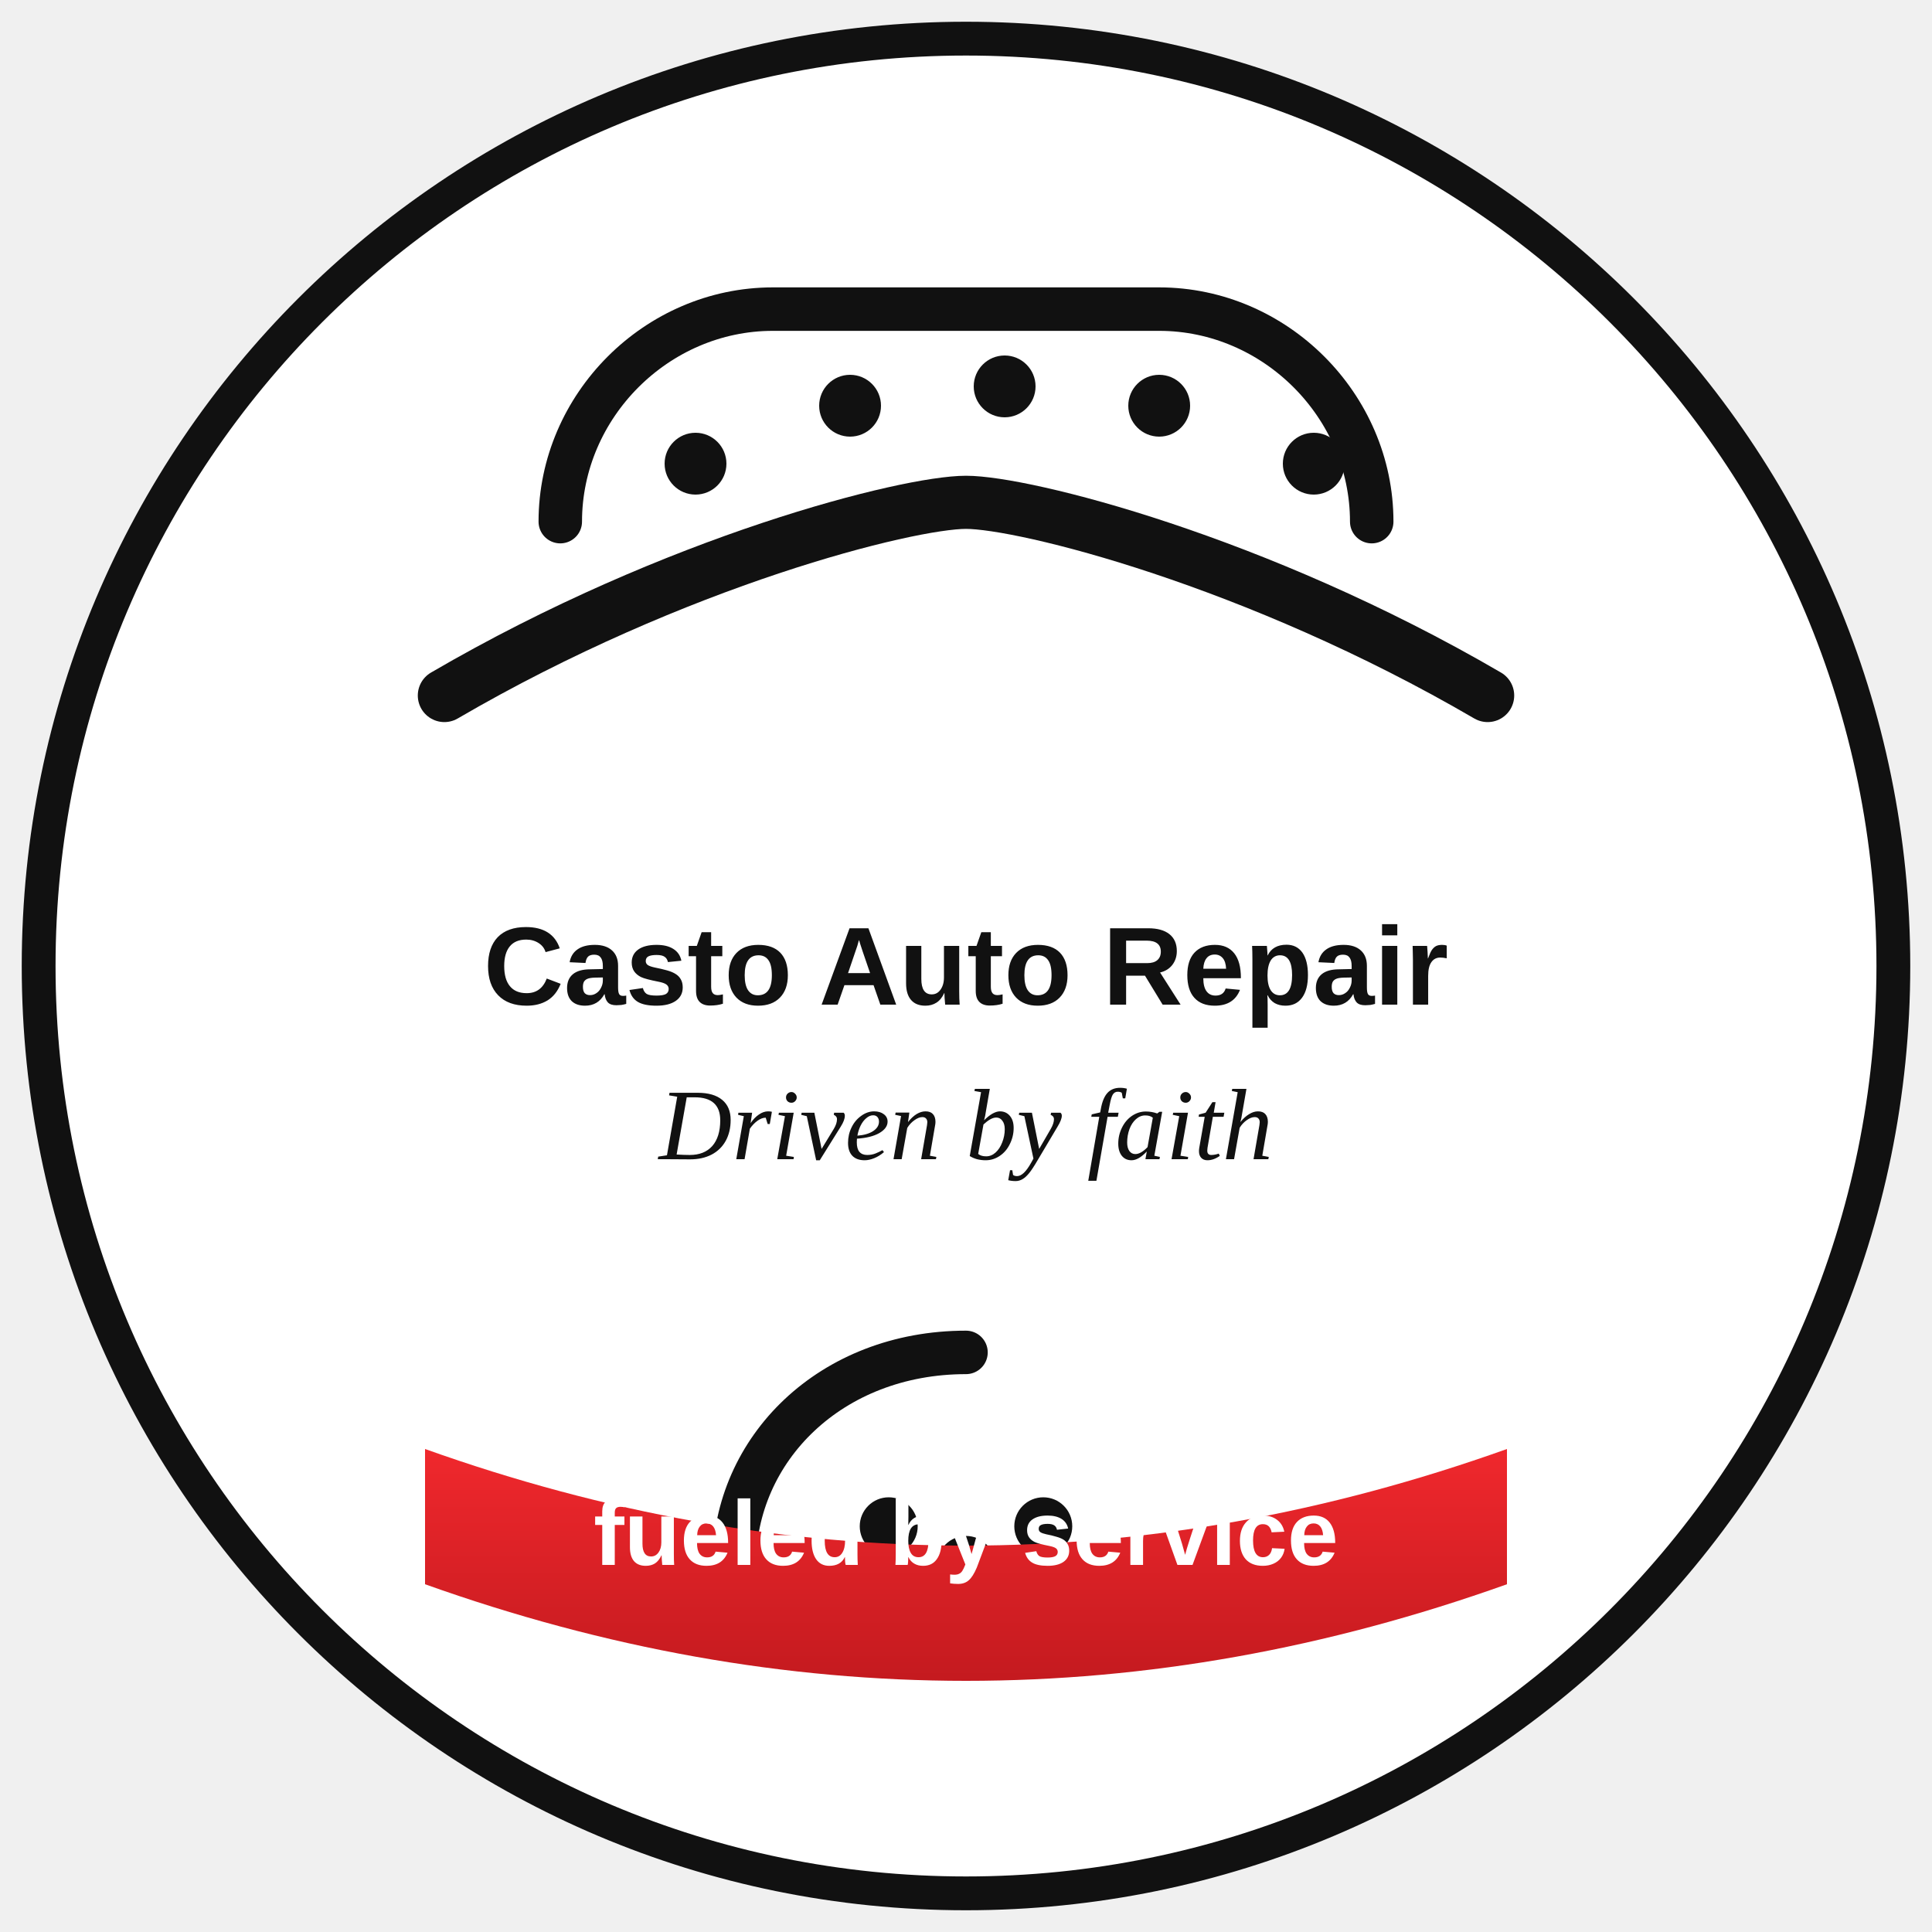
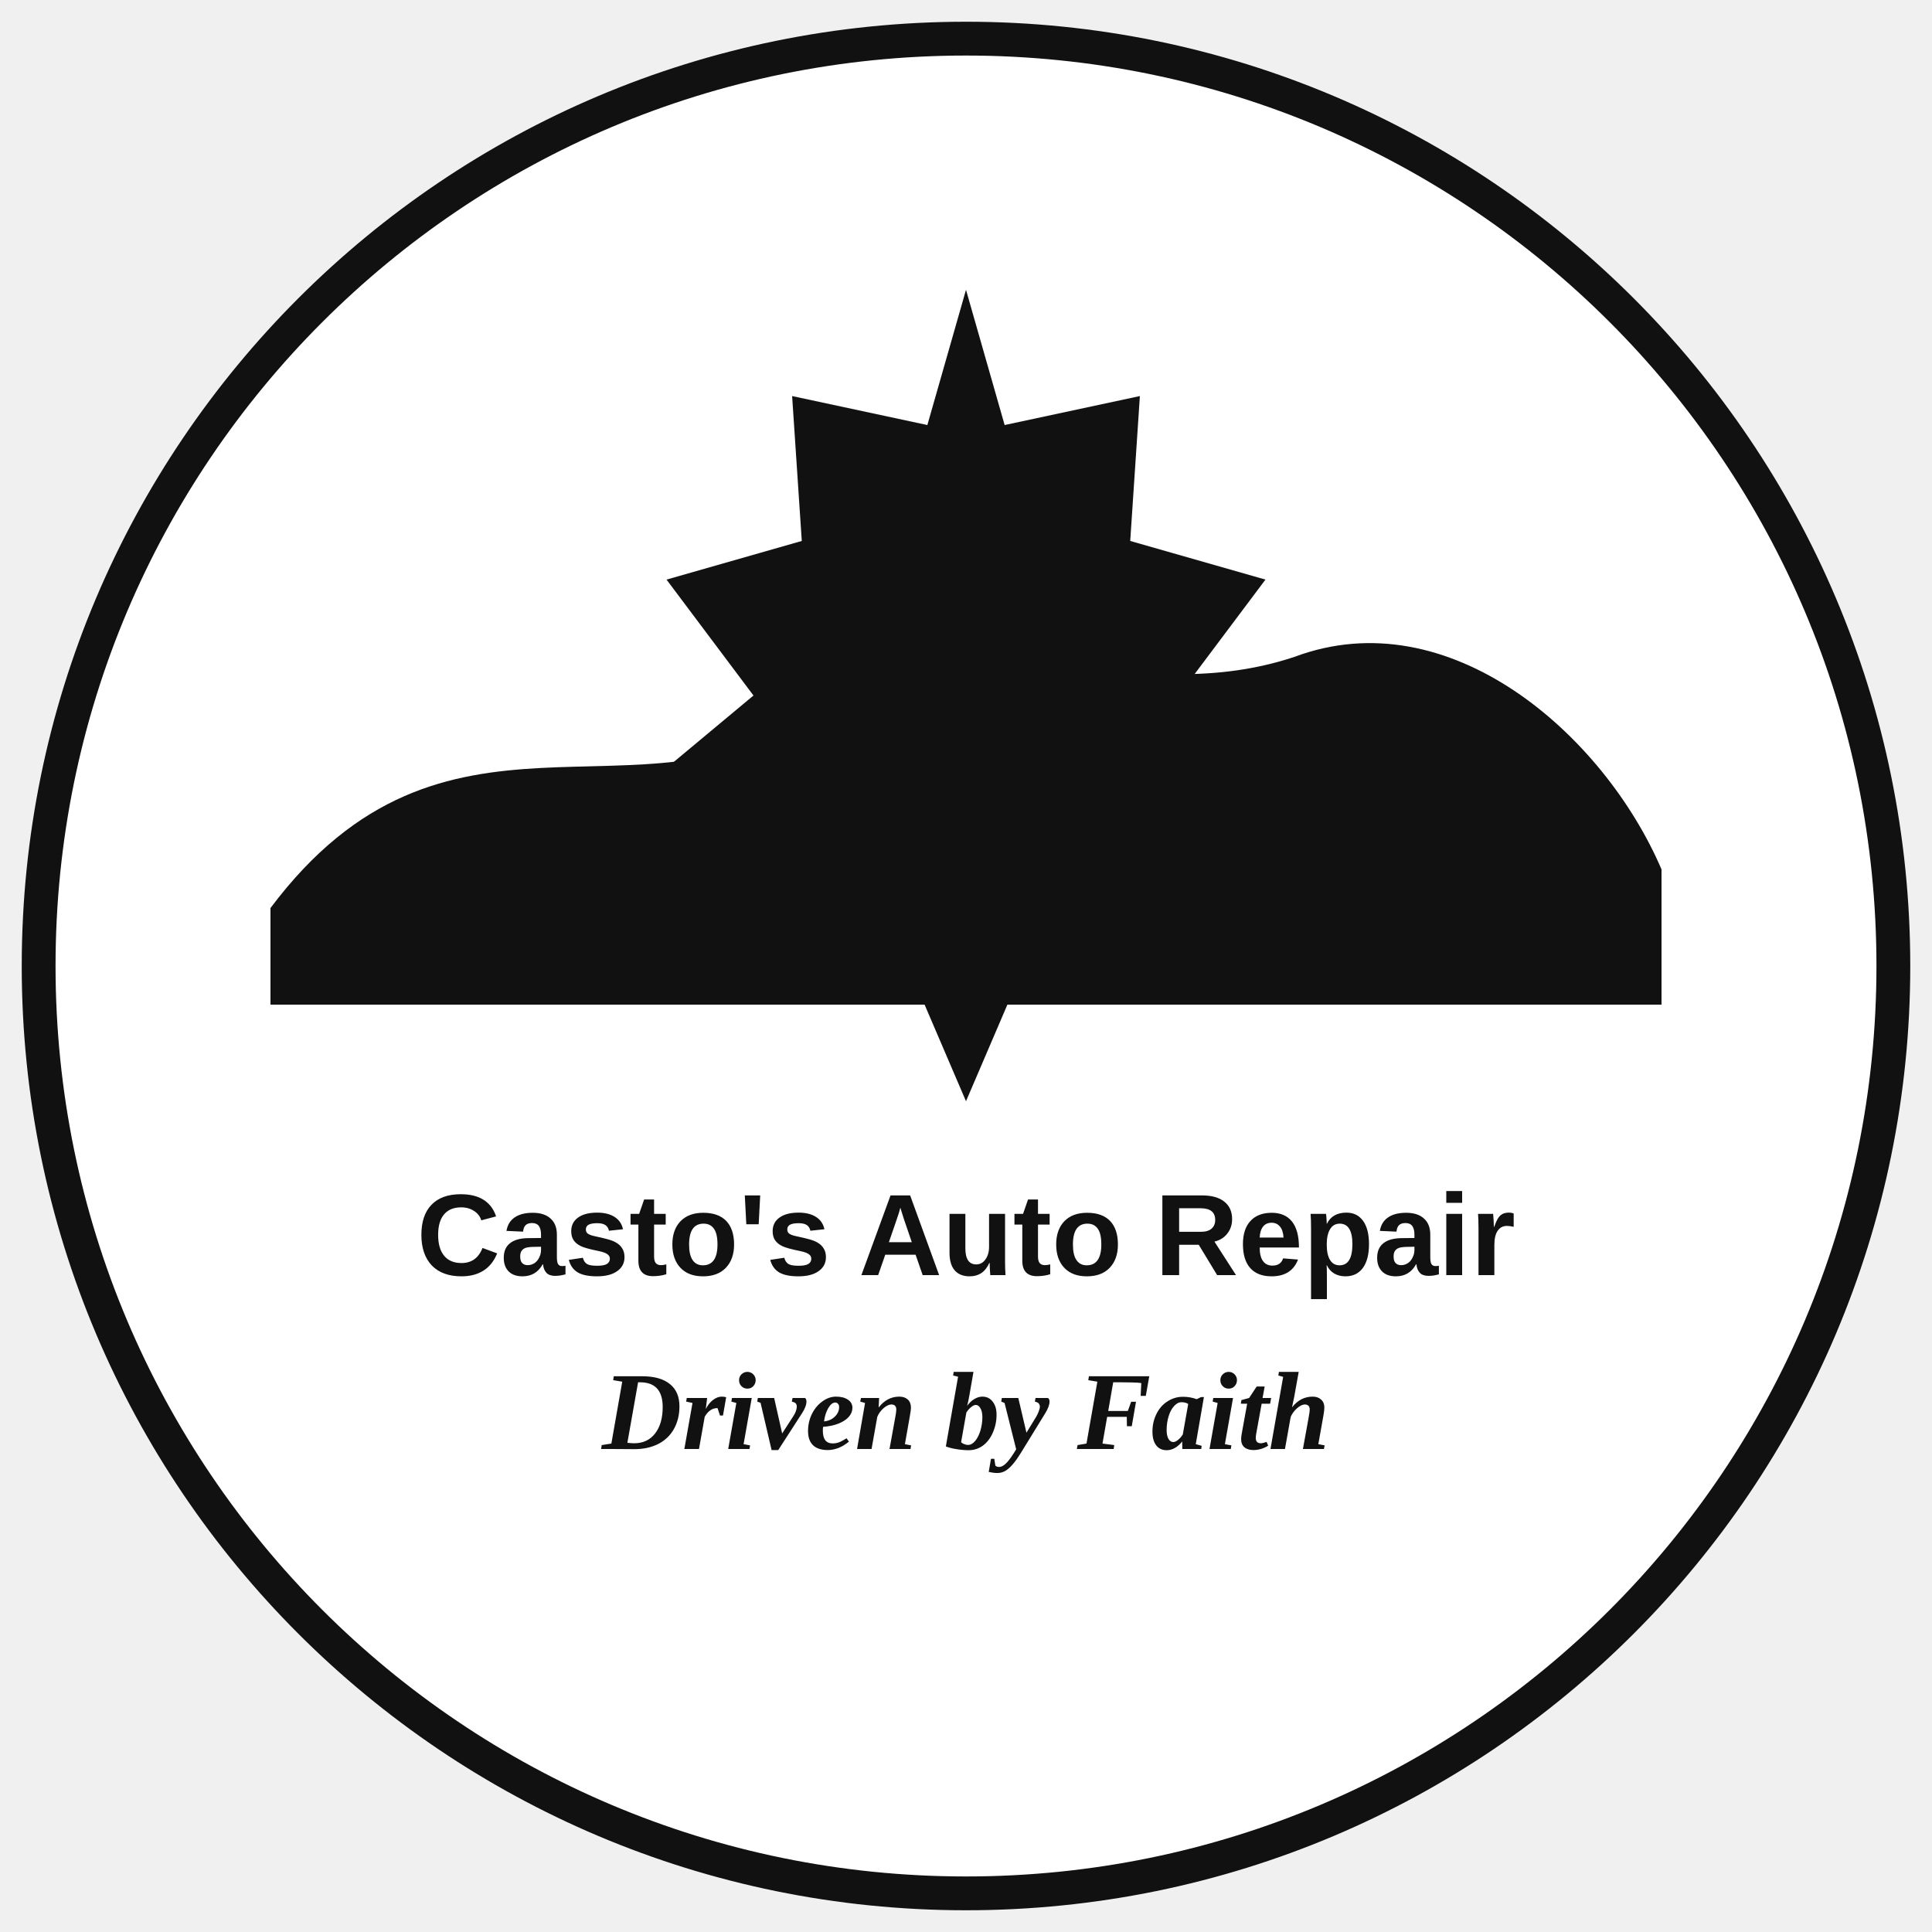
- <svg xmlns="http://www.w3.org/2000/svg" viewBox="0 0 200 200" role="img" aria-label="Casto Auto Repair — Driven by faith, fueled by service">
-   <defs>
-     <linearGradient id="castosRed" x1="0%" y1="0%" x2="0%" y2="100%">
-       <stop offset="0%" stop-color="#f0282d" />
-       <stop offset="100%" stop-color="#c41a1f" />
-     </linearGradient>
-   </defs>
+ <svg xmlns="http://www.w3.org/2000/svg" viewBox="0 0 200 200" role="img" aria-label="Casto's Auto Repair — Driven by Faith">
  <circle cx="100" cy="100" r="96" fill="#ffffff" stroke="#111111" stroke-width="3.5" />
-   <g fill="none" stroke="#111111" stroke-linecap="round" stroke-linejoin="round">
-     <path d="M58 54c0-12 10-22 22-22h40c12 0 22 10 22 22" stroke-width="4.5" />
-     <circle cx="72" cy="48" r="3.2" fill="#111111" stroke="none" />
-     <circle cx="88" cy="42" r="3.2" fill="#111111" stroke="none" />
-     <circle cx="104" cy="40" r="3.2" fill="#111111" stroke="none" />
-     <circle cx="120" cy="42" r="3.2" fill="#111111" stroke="none" />
-     <circle cx="136" cy="48" r="3.2" fill="#111111" stroke="none" />
-     <path d="M46 72c24-14 48-20 54-20s30 6 54 20" stroke-width="5.5" />
-     <path d="M100 140c-14 0-24 10-24 22" stroke-width="4.5" />
-     <circle cx="92" cy="158" r="3" fill="#111111" stroke="none" />
-     <circle cx="100" cy="162" r="3" fill="#111111" stroke="none" />
-     <circle cx="108" cy="158" r="3" fill="#111111" stroke="none" />
+   <g fill="#111111">
+     <path d="M100 30 L104 44 L118 41 L117 56 L131 60 L122 72 L134 82 L120 87 L121 102 L106 100 L100 114 L94 100 L79 102 L80 87 L66 82 L78 72 L69 60 L83 56 L82 41 L96 44 Z" />
+     <path d="M 28 94              C 46 70, 66 86, 84 74              C 100 62, 116 74, 134 68              C 150 62, 166 76, 172 90              L 172 104              L 28 104 Z" />
  </g>
-   <text x="100" y="104" text-anchor="middle" font-family="Arial, Helvetica, sans-serif" font-size="11.5" font-weight="700" fill="#111111">Casto Auto Repair</text>
-   <text x="100" y="120" text-anchor="middle" font-family="Georgia, 'Times New Roman', serif" font-size="10.5" font-style="italic" fill="#111111">Driven by faith</text>
-   <path d="M 44 150 Q 100 170 156 150 L 156 164 Q 100 184 44 164 Z" fill="url(#castosRed)" />
-   <text x="100" y="162" text-anchor="middle" font-family="Arial, Helvetica, sans-serif" font-size="9.5" font-weight="700" fill="#ffffff">fueled by service</text>
+   <text x="100" y="132" text-anchor="middle" font-family="Arial, Helvetica, sans-serif" font-size="12" font-weight="700" fill="#111111">Casto's Auto Repair</text>
+   <text x="100" y="150" text-anchor="middle" font-family="Georgia, 'Times New Roman', serif" font-size="11.5" font-style="italic" font-weight="600" fill="#111111">Driven by Faith</text>
</svg>
